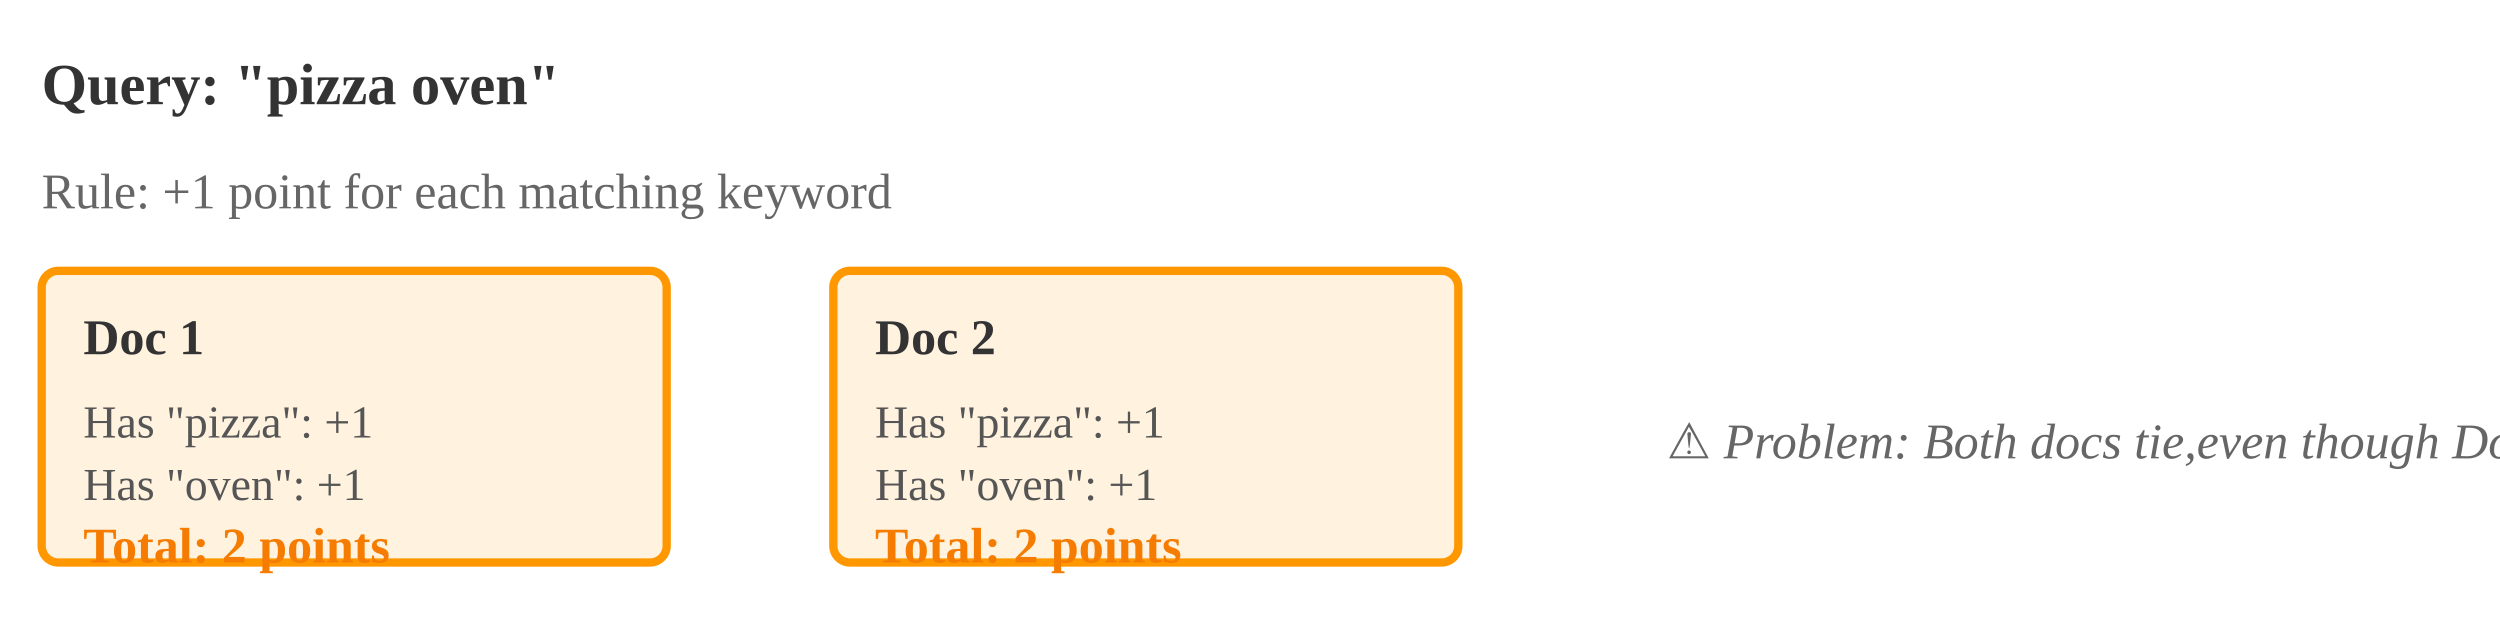
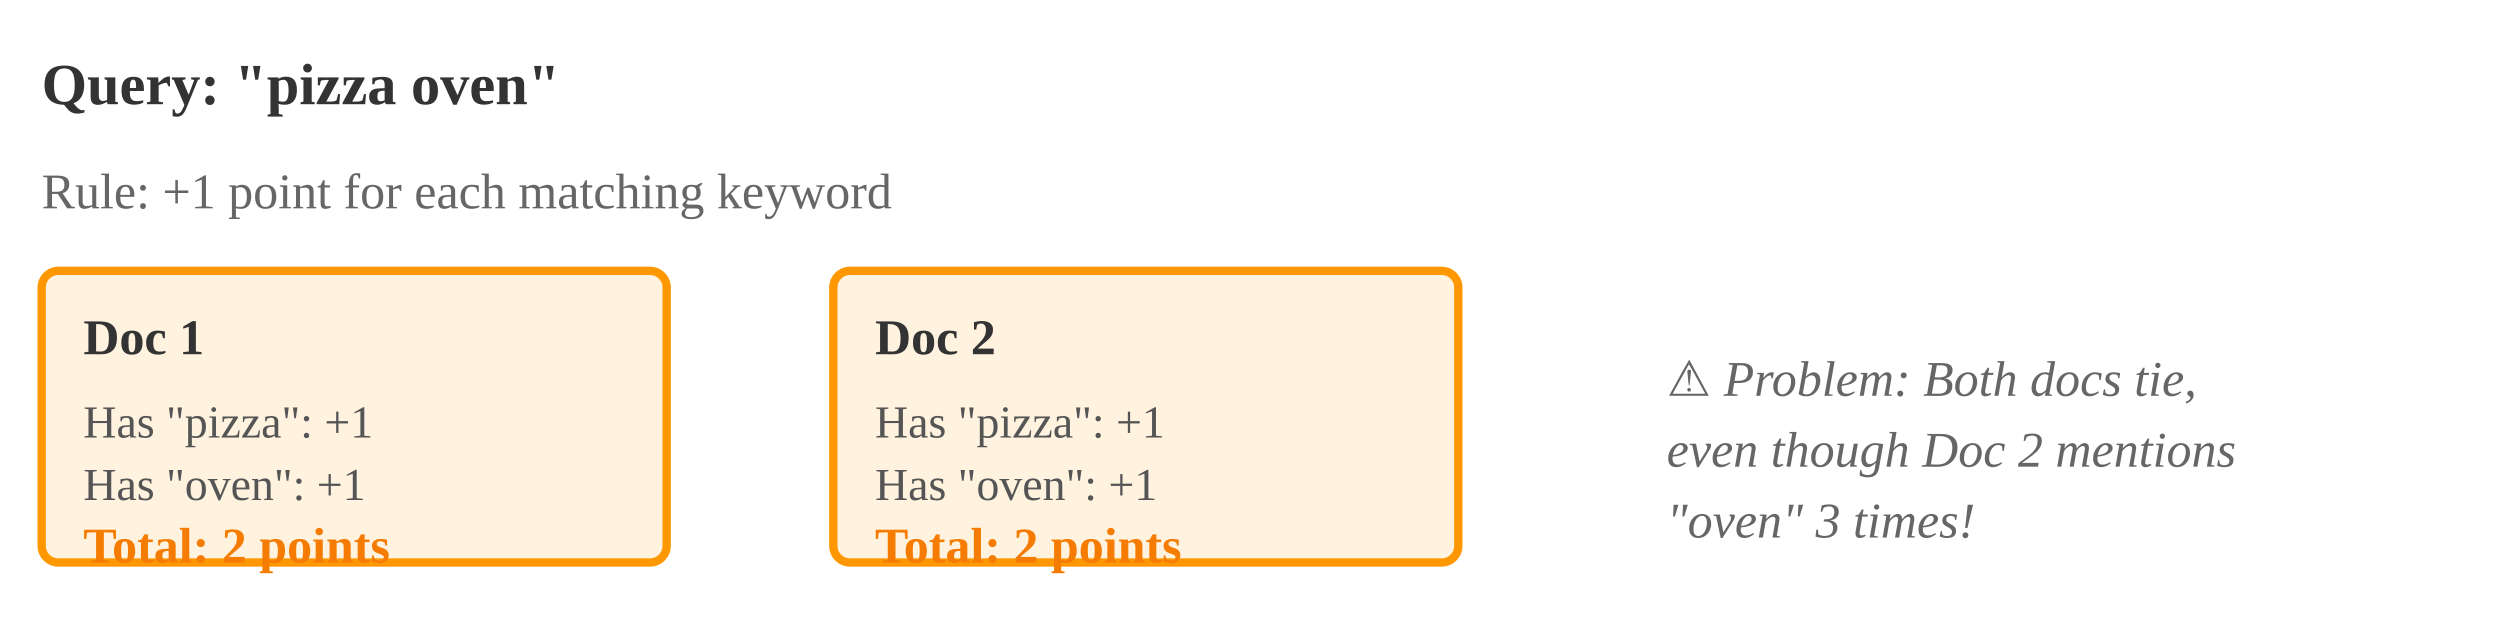
<svg xmlns="http://www.w3.org/2000/svg" viewBox="0 0 600 150">
  <text x="10" y="25" font-size="14" font-weight="bold" fill="#333">Query: "pizza oven"</text>
  <text x="10" y="50" font-size="12" fill="#666">Rule: +1 point for each matching keyword</text>
  <rect x="10" y="65" width="150" height="70" fill="#fff3e0" stroke="#ff9800" stroke-width="2" rx="4" />
  <text x="20" y="85" font-size="12" font-weight="bold" fill="#333">Doc 1</text>
  <text x="20" y="105" font-size="11" fill="#555">Has "pizza": +1</text>
  <text x="20" y="120" font-size="11" fill="#555">Has "oven": +1</text>
  <text x="20" y="135" font-size="12" font-weight="bold" fill="#f57c00">Total: 2 points</text>
  <rect x="200" y="65" width="150" height="70" fill="#fff3e0" stroke="#ff9800" stroke-width="2" rx="4" />
  <text x="210" y="85" font-size="12" font-weight="bold" fill="#333">Doc 2</text>
  <text x="210" y="105" font-size="11" fill="#555">Has "pizza": +1</text>
  <text x="210" y="120" font-size="11" fill="#555">Has "oven": +1</text>
  <text x="210" y="135" font-size="12" font-weight="bold" fill="#f57c00">Total: 2 points</text>
-   <text x="400" y="110" font-size="12" font-style="italic" fill="#666">⚠️ Problem: Both docs tie,<br />even though Doc 2 mentions<br />"oven" 3 times!</text>
+   <text x="400" y="95" font-size="12" font-style="italic" fill="#666">⚠️ Problem: Both docs tie,</text>
+   <text x="400" y="112" font-size="12" font-style="italic" fill="#666">even though Doc 2 mentions</text>
+   <text x="400" y="129" font-size="12" font-style="italic" fill="#666">"oven" 3 times!</text>
</svg>
